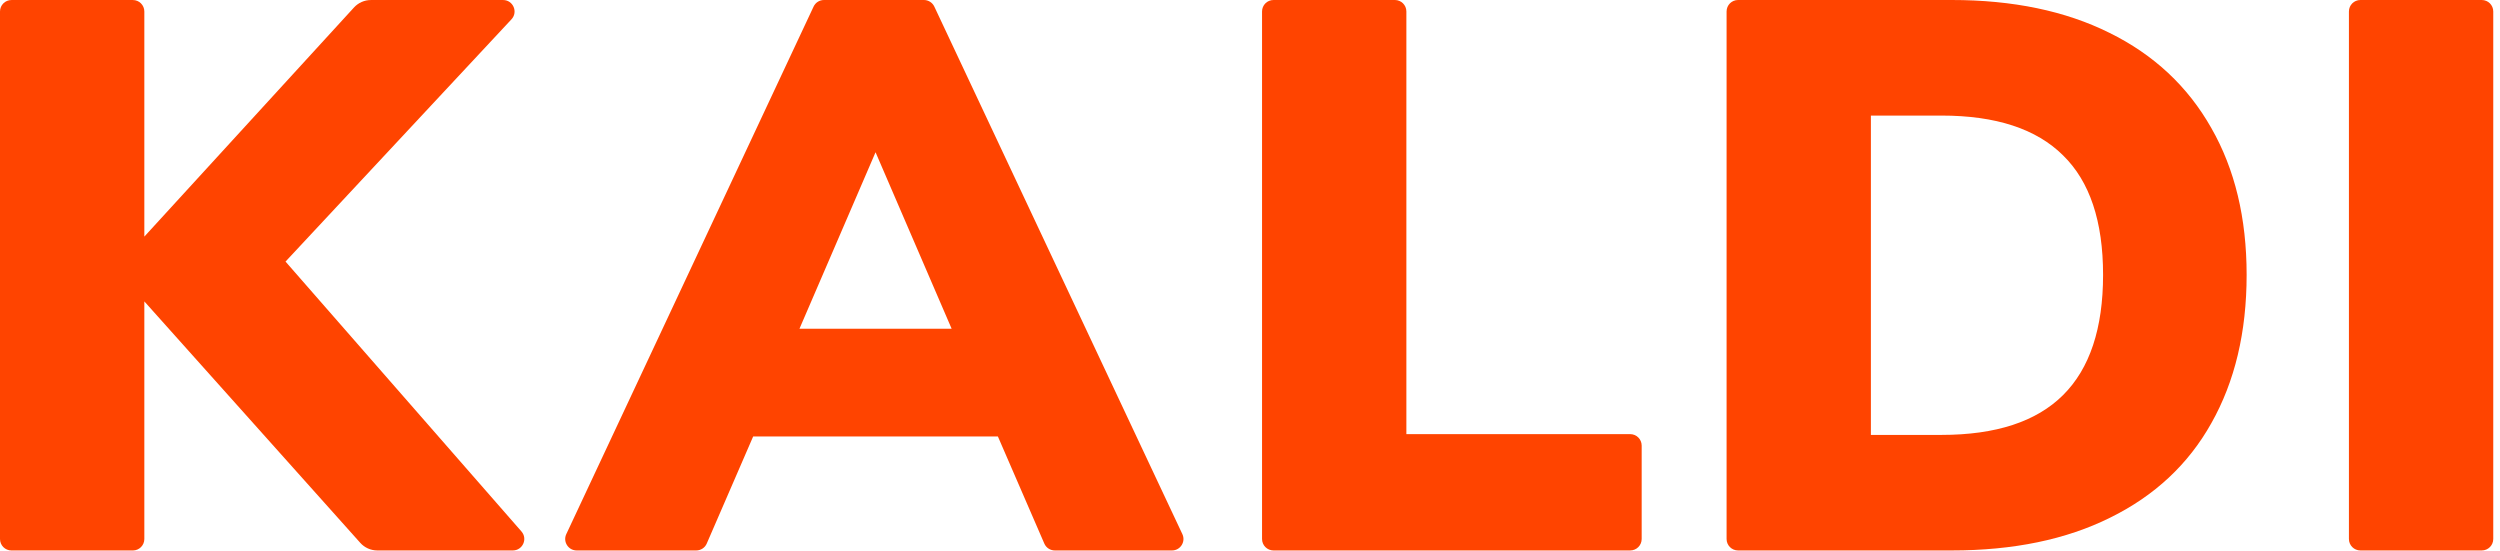
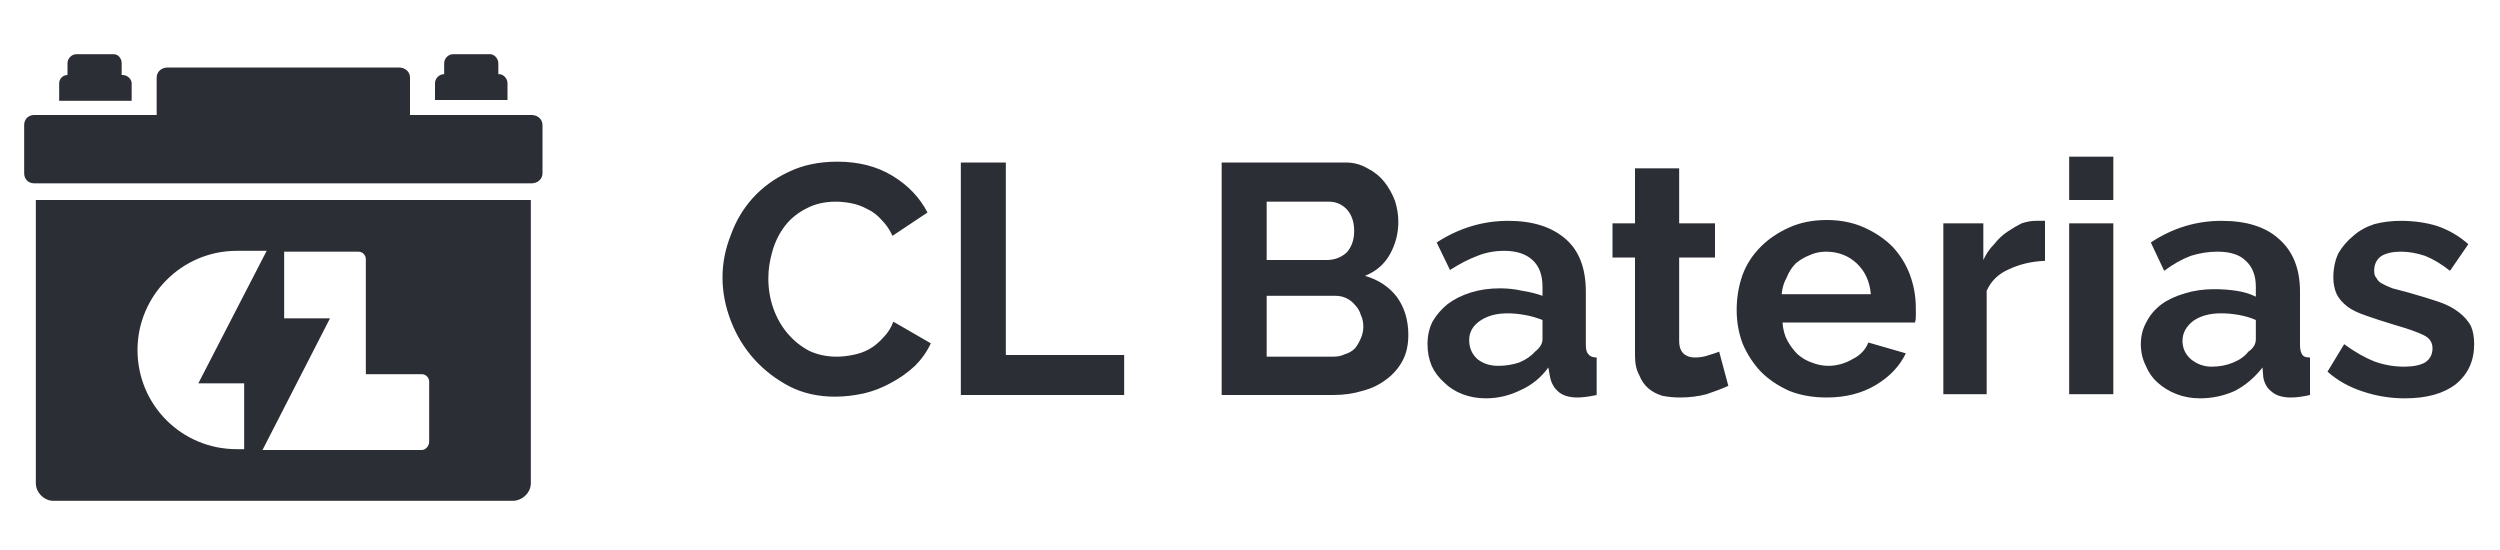
- <svg xmlns="http://www.w3.org/2000/svg" xmlns:xlink="http://www.w3.org/1999/xlink" viewBox="0 0 109 24">
-   <g transform="translate(-1470)">
-     <g style="mix-blend-mode:normal" transform="translate(1470)" fill="#f40">
-       <use xlink:href="#b" style="mix-blend-mode:normal" />
-       <use xlink:href="#c" style="mix-blend-mode:normal" />
-       <use xlink:href="#d" style="mix-blend-mode:normal" />
-       <use xlink:href="#e" style="mix-blend-mode:normal" />
-       <use xlink:href="#f" style="mix-blend-mode:normal" />
-     </g>
-   </g>
-   <defs>
-     <path id="b" d="M22.735 23.171c.283.323.053.829-.376.829h-5.907c-.285 0-.556-.121-.745-.333l-9.414-10.526v10.36c0 .276-.224.5-.5.5h-5.293c-.276 0-.5-.224-.5-.5v-23c0-.276.224-.5.5-.5h5.293c.276 0 .5.224.5.5v9.815l9.141-9.99c.19-.207.457-.325.738-.325h5.762c.437 0 .664.521.366.841l-9.851 10.563 10.287 11.767z" />
-     <path id="c" d="M45.991 24c-.199 0-.38-.118-.459-.301l-2.024-4.669h-10.67l-2.024 4.669c-.079.183-.259.301-.459.301h-5.212c-.366 0-.608-.381-.453-.712l10.782-23c.082-.176.259-.288.453-.288h4.358c.194 0 .37.112.453.287l10.815 23c.156.332-.086.713-.452.713h-5.108zm-11.135-9.668h6.635l-3.317-7.694-3.317 7.694z" />
-     <path id="d" d="M55.525 24c-.276 0-.5-.224-.5-.5v-23c0-.276.224-.5.5-.5h5.293c.276 0 .5.224.5.5v18.428h9.759c.276 0 .5.224.5.5v4.072c0 .276-.224.5-.5.5h-15.552z" />
-     <path id="e" d="M75.279.5c0-.276.224-.5.5-.5h9.315c2.667 0 4.959.477 6.874 1.43 1.938.953 3.42 2.338 4.446 4.153 1.026 1.793 1.539 3.926 1.539 6.4 0 2.496-.513 4.652-1.539 6.468-1.003 1.793-2.474 3.166-4.412 4.119-1.915.953-4.218 1.43-6.908 1.43h-9.315c-.276 0-.5-.224-.5-.5v-23zm9.37 18.462c2.371 0 4.138-.579 5.301-1.736 1.163-1.157 1.744-2.905 1.744-5.242 0-2.338-.581-4.074-1.744-5.209-1.163-1.157-2.93-1.736-5.301-1.736h-3.078v13.923h3.078z" />
-     <path id="f" d="M102.913 24c-.276 0-.5-.224-.5-.5v-23c0-.276.224-.5.5-.5h5.293c.276 0 .5.224.5.5v23c0 .276-.224.5-.5.5h-5.293z" />
-   </defs>
+ <svg xmlns="http://www.w3.org/2000/svg" version="1.2" viewBox="0 0 300 66" width="300" height="66">
+   <style>.a{fill:#2c2e35}</style>
+   <path fill-rule="evenodd" class="a" d="m86.7 33.3q0-2.6 1-5.1 0.9-2.5 2.6-4.4 1.8-2 4.4-3.2 2.5-1.2 5.8-1.2 3.8 0 6.6 1.7 2.8 1.7 4.2 4.4l-4.2 2.8q-0.5-1.1-1.3-1.9-0.8-0.9-1.7-1.3-0.9-0.5-1.9-0.7-1-0.2-1.9-0.2-2 0-3.5 0.8-1.6 0.8-2.6 2.1-1 1.3-1.5 3-0.5 1.7-0.5 3.3 0 1.9 0.6 3.6 0.6 1.7 1.7 3 1.1 1.3 2.6 2.1 1.5 0.7 3.3 0.7 0.9 0 1.9-0.2 1.1-0.2 2-0.7 0.9-0.5 1.7-1.4 0.8-0.8 1.2-1.9l4.5 2.6q-0.7 1.5-1.9 2.7-1.3 1.2-2.8 2-1.6 0.9-3.3 1.3-1.8 0.4-3.5 0.4-3 0-5.4-1.2-2.5-1.3-4.3-3.3-1.8-2-2.8-4.6-1-2.6-1-5.2zm28.6 14.1v-27.9h5.4v23.1h14.2v4.8zm53.7-7.2q0 1.8-0.7 3.1-0.7 1.3-1.9 2.2-1.3 1-2.9 1.4-1.6 0.5-3.5 0.5h-13.4v-27.9h14.9q1.4 0 2.6 0.7 1.2 0.6 2 1.6 0.8 1 1.3 2.3 0.4 1.3 0.4 2.5 0 2.1-1 3.9-1 1.8-3 2.6 2.4 0.7 3.8 2.5 1.4 1.9 1.4 4.6zm-5.4-1q0-0.8-0.3-1.4-0.2-0.7-0.7-1.2-0.4-0.5-1-0.8-0.6-0.3-1.3-0.3h-8.3v7.3h8q0.8 0 1.4-0.3 0.7-0.2 1.2-0.7 0.4-0.5 0.7-1.2 0.3-0.7 0.3-1.4zm-11.6-15v7h7.2q1.4 0 2.4-0.9 0.9-1 0.9-2.6 0-1.6-0.9-2.6-0.9-0.9-2.1-0.9zm26.3 23.6q-1.5 0-2.8-0.5-1.3-0.5-2.2-1.4-1-0.9-1.5-2-0.5-1.2-0.5-2.6 0-1.5 0.6-2.7 0.7-1.2 1.8-2.1 1.2-0.9 2.8-1.4 1.6-0.5 3.5-0.5 1.4 0 2.7 0.3 1.3 0.2 2.4 0.6v-1.1q0-2.1-1.2-3.2-1.2-1.1-3.4-1.1-1.7 0-3.2 0.6-1.6 0.6-3.3 1.7l-1.6-3.3q4-2.6 8.6-2.6 4.4 0 6.9 2.2 2.4 2.1 2.4 6.3v6.4q0 0.8 0.3 1.1 0.3 0.4 1 0.4v4.5q-1.4 0.3-2.3 0.3-1.5 0-2.3-0.7-0.8-0.7-1-1.8l-0.2-1.1q-1.3 1.8-3.3 2.7-2 1-4.2 1zm1.5-3.9q1.3 0 2.5-0.4 1.2-0.5 1.9-1.3 0.9-0.7 0.9-1.5v-2.3q-1-0.4-2.1-0.6-1.1-0.2-2.1-0.2-2 0-3.3 0.9-1.3 0.9-1.3 2.3 0 1.4 1 2.3 1 0.8 2.5 0.8zm27.6 2.4q-1.1 0.5-2.6 1-1.5 0.4-3.2 0.4-1.1 0-2.1-0.2-1-0.3-1.7-0.9-0.7-0.6-1.1-1.6-0.5-0.9-0.5-2.3v-11.8h-2.7v-4.1h2.7v-6.6h5.3v6.6h4.3v4.1h-4.3v10q0 1.1 0.6 1.6 0.5 0.4 1.3 0.4 0.9 0 1.7-0.3 0.7-0.2 1.2-0.4zm11.8 1.4q-2.5 0-4.5-0.8-2-0.9-3.4-2.3-1.4-1.5-2.2-3.4-0.7-1.9-0.7-4 0-2.2 0.7-4.2 0.7-1.9 2.2-3.4 1.4-1.4 3.4-2.3 2-0.9 4.5-0.9 2.5 0 4.5 0.9 2 0.9 3.4 2.3 1.4 1.5 2.1 3.4 0.7 1.9 0.7 4 0 0.5 0 1 0 0.4-0.1 0.7h-15.9q0.1 1.3 0.6 2.2 0.5 0.9 1.2 1.6 0.8 0.7 1.7 1 1 0.4 2 0.4 1.5 0 2.9-0.8 1.4-0.7 1.9-2l4.5 1.3q-1.1 2.3-3.6 3.8-2.5 1.5-5.9 1.5zm5.3-12.4q-0.2-2.3-1.7-3.7-1.5-1.4-3.7-1.4-1 0-1.9 0.4-1 0.4-1.7 1-0.7 0.7-1.1 1.7-0.5 0.9-0.6 2zm20.9-4q-2.4 0.1-4.3 1-1.9 0.8-2.7 2.6v12.4h-5.2v-20.5h4.8v4.4q0.5-1.1 1.3-1.9 0.7-0.9 1.6-1.5 0.9-0.6 1.7-1 0.9-0.3 1.7-0.3 0.5 0 0.7 0 0.2 0 0.4 0zm2.9-4.5h5.3v20.5h-5.3zm0-8h5.3v5.2h-5.3zm15.7 29q-1.5 0-2.8-0.5-1.3-0.5-2.3-1.4-0.9-0.8-1.4-2-0.6-1.2-0.6-2.6 0-1.5 0.7-2.7 0.6-1.2 1.8-2.1 1.1-0.8 2.8-1.3 1.6-0.5 3.5-0.5 1.4 0 2.7 0.2 1.3 0.2 2.3 0.7v-1.2q0-2-1.2-3.1-1.1-1.1-3.4-1.1-1.6 0-3.2 0.5-1.6 0.6-3.2 1.8l-1.6-3.4q3.9-2.6 8.5-2.6 4.5 0 6.9 2.2 2.5 2.2 2.5 6.3v6.4q0 0.8 0.3 1.2 0.2 0.3 0.9 0.3v4.5q-1.3 0.3-2.3 0.3-1.5 0-2.3-0.7-0.8-0.6-1-1.7l-0.1-1.2q-1.4 1.8-3.3 2.8-2 0.9-4.2 0.9zm1.4-3.8q1.4 0 2.6-0.5 1.2-0.5 1.8-1.3 0.9-0.6 0.9-1.5v-2.3q-0.9-0.4-2-0.6-1.1-0.2-2.2-0.2-2 0-3.3 0.9-1.3 1-1.3 2.4 0 1.3 1 2.2 1.1 0.9 2.5 0.9zm23.2 3.8q-2.6 0-5-0.8-2.5-0.8-4.3-2.4l2-3.3q1.9 1.4 3.7 2.1 1.7 0.6 3.5 0.6 1.6 0 2.5-0.5 0.9-0.6 0.9-1.7 0-1.1-1.1-1.6-1-0.5-3.4-1.2-2-0.6-3.4-1.1-1.5-0.5-2.3-1.1-0.9-0.7-1.3-1.5-0.4-0.9-0.4-2 0-1.6 0.6-2.9 0.7-1.2 1.8-2.1 1-0.9 2.5-1.4 1.5-0.4 3.2-0.4 2.3 0 4.3 0.6 2.1 0.7 3.8 2.2l-2.2 3.2q-1.5-1.2-3-1.8-1.5-0.5-2.9-0.5-1.4 0-2.3 0.5-0.9 0.6-0.9 1.8 0 0.6 0.3 0.9 0.2 0.4 0.6 0.6 0.5 0.3 1.3 0.6 0.7 0.2 1.9 0.5 2.1 0.6 3.6 1.1 1.5 0.5 2.5 1.3 0.9 0.7 1.4 1.6 0.4 0.9 0.4 2.2 0 3-2.2 4.8-2.2 1.7-6.1 1.7zm-224.8-25.8h-59.7c-0.7 0-1.2-0.5-1.2-1.2v-5.8c0-0.7 0.5-1.2 1.2-1.2h14.7v-4.5c0-0.7 0.6-1.2 1.3-1.2h27.8c0.7 0 1.3 0.5 1.3 1.2v4.5h14.6c0.7 0 1.3 0.5 1.3 1.2v5.8c0 0.7-0.6 1.2-1.3 1.2zm-2.3 38.1h-55.1c-1.1 0-2.1-1-2.1-2.1v-34h59.4v34c0 1.1-1 2.1-2.2 2.1zm-17.6-29c0-0.5-0.4-0.9-0.9-0.9h-8.9v8h5.5l-8.1 15.8q9.6 0 19.1 0c0.5 0 0.9-0.5 0.9-1v-7.2c0-0.5-0.4-0.9-0.9-0.9h-6.7zm-27.4 10.9c0 6.6 5.3 11.9 11.9 11.9h0.9v-7.9h-5.5l8.2-15.9h-3.6c-6.6 0-11.9 5.4-11.9 11.9zm35.7-32c0-0.6 0.5-1.1 1.1-1.1v-1.3c0-0.6 0.5-1.1 1.1-1.1h4.4c0.5 0 1 0.5 1 1.1v1.3h0.1c0.5 0 1 0.5 1 1.1v2h-8.7zm-36.4 2.1h-8.7v-2.1c0-0.5 0.4-1 1-1v-1.4c0-0.6 0.5-1.1 1.1-1.1h4.4c0.6 0 1 0.5 1 1.1v1.4h0.1c0.6 0 1.1 0.5 1.1 1z" />
</svg>
